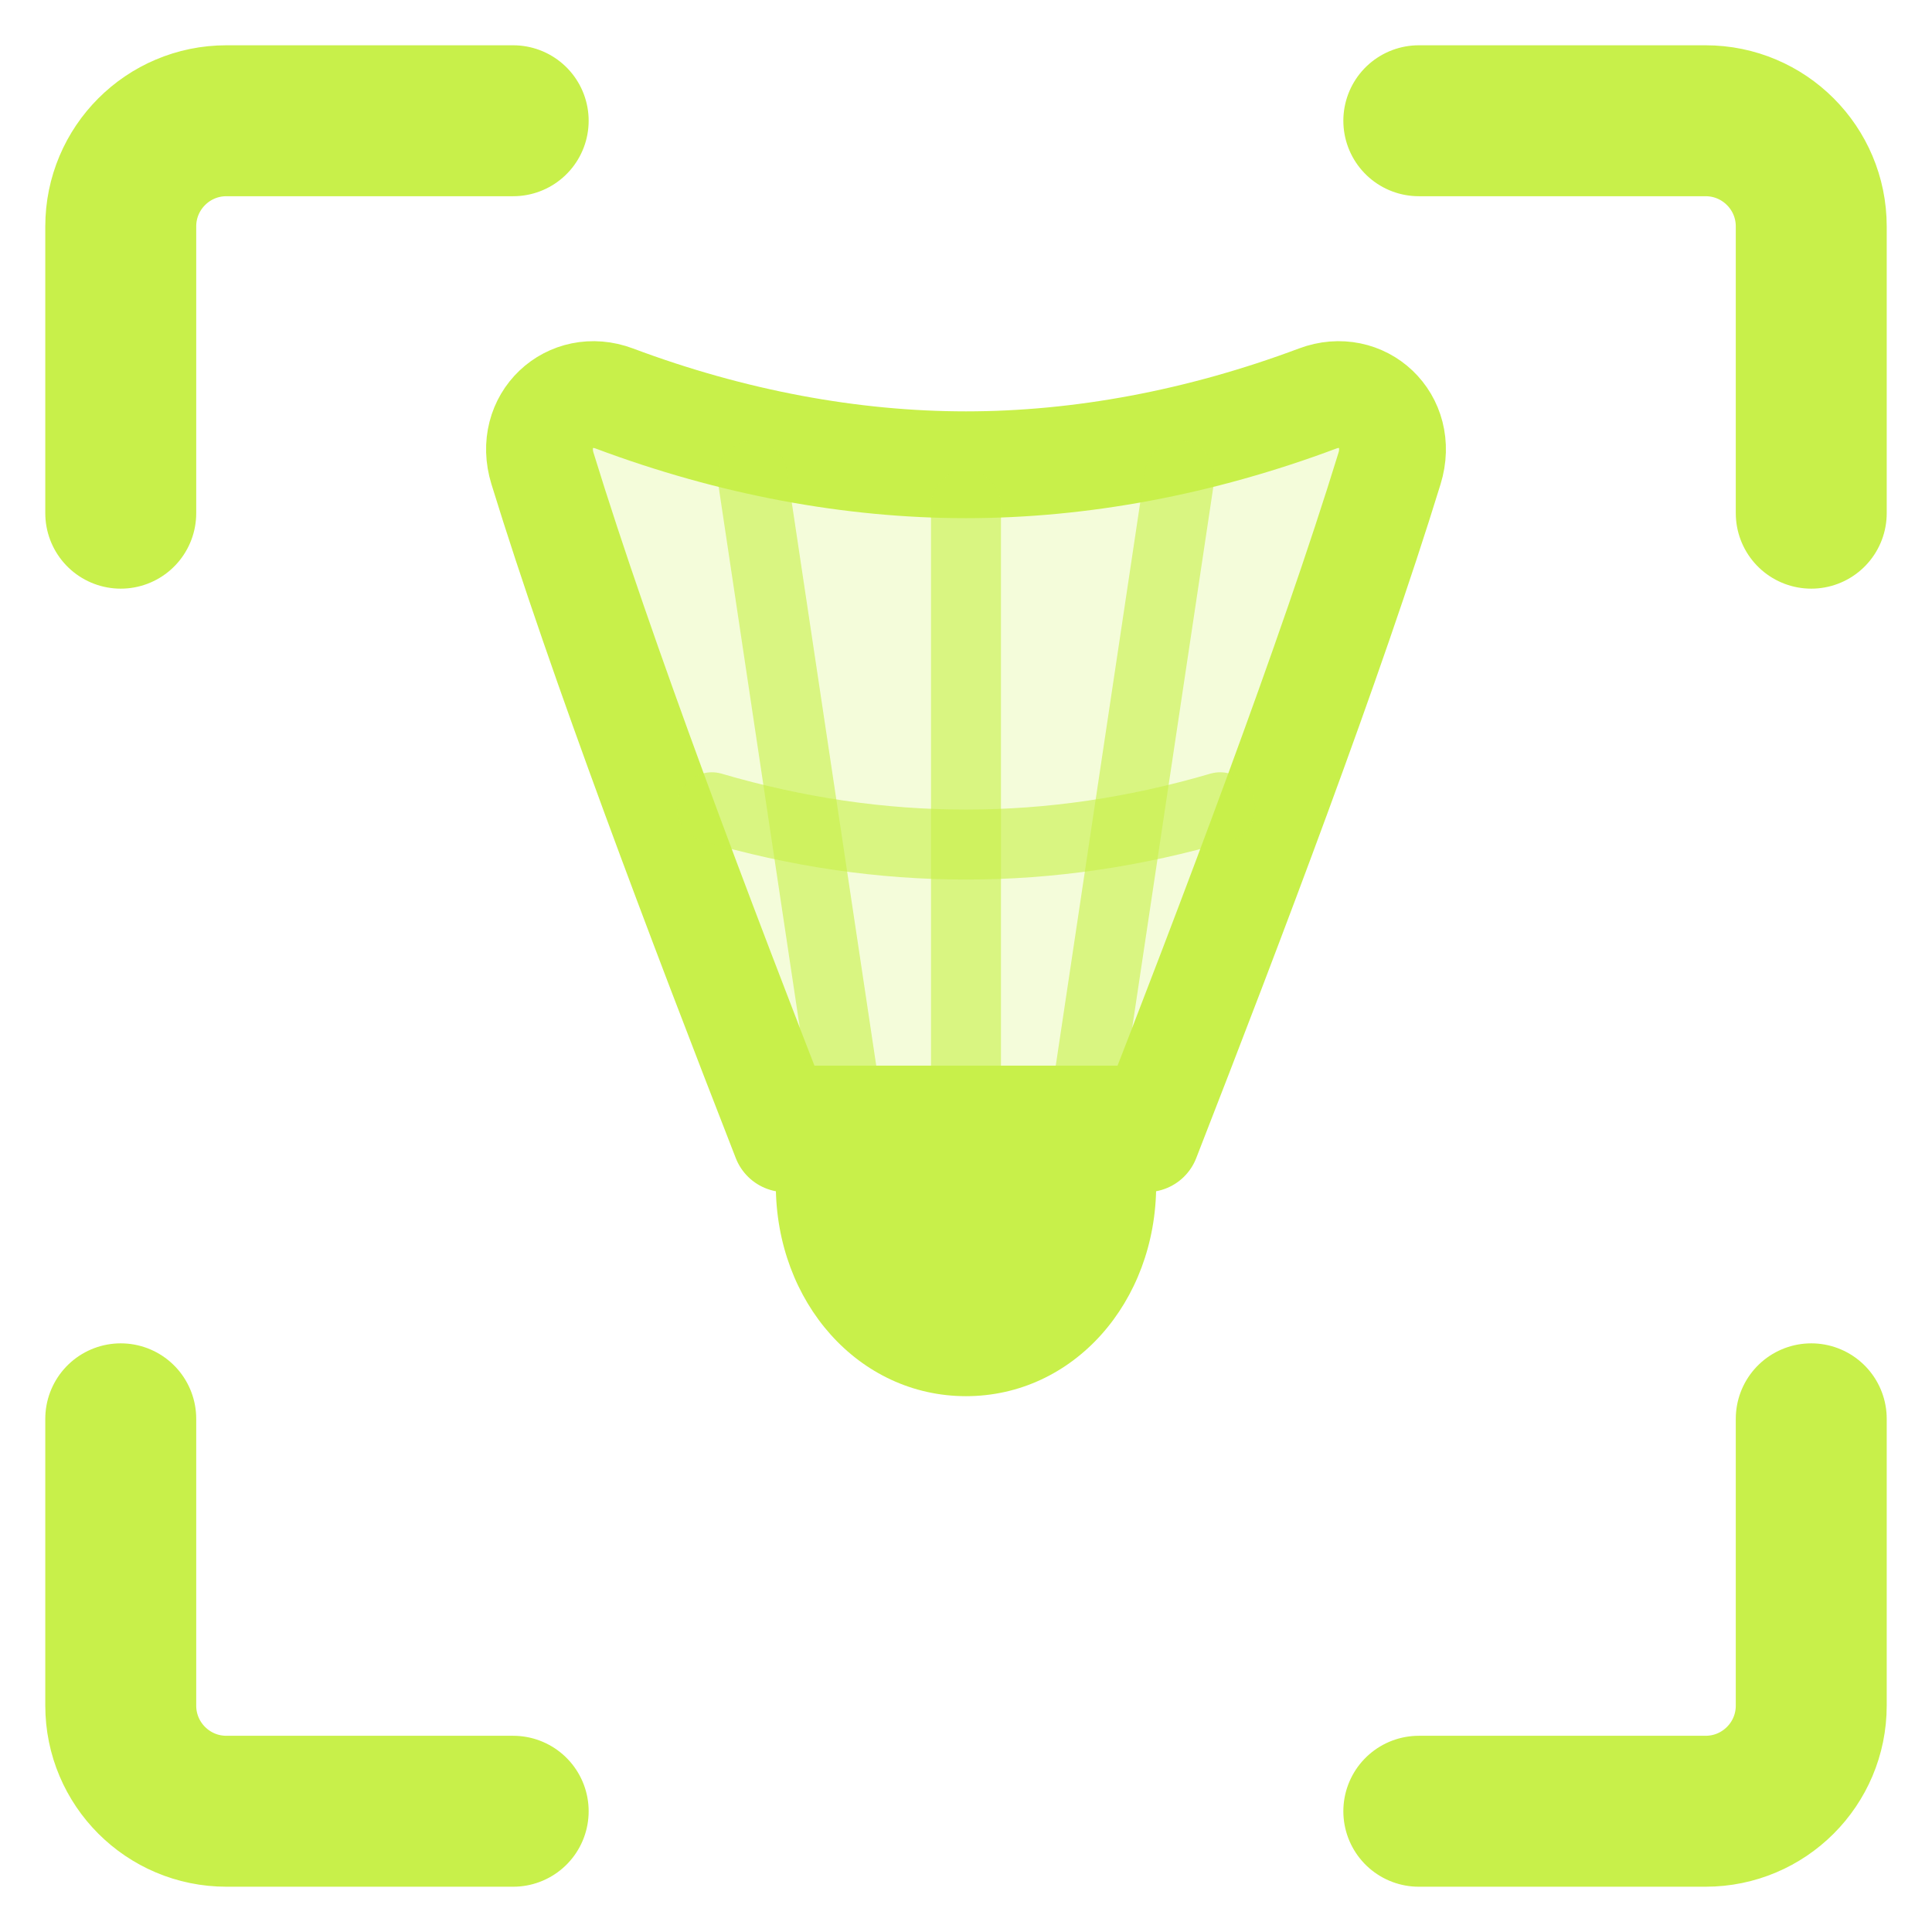
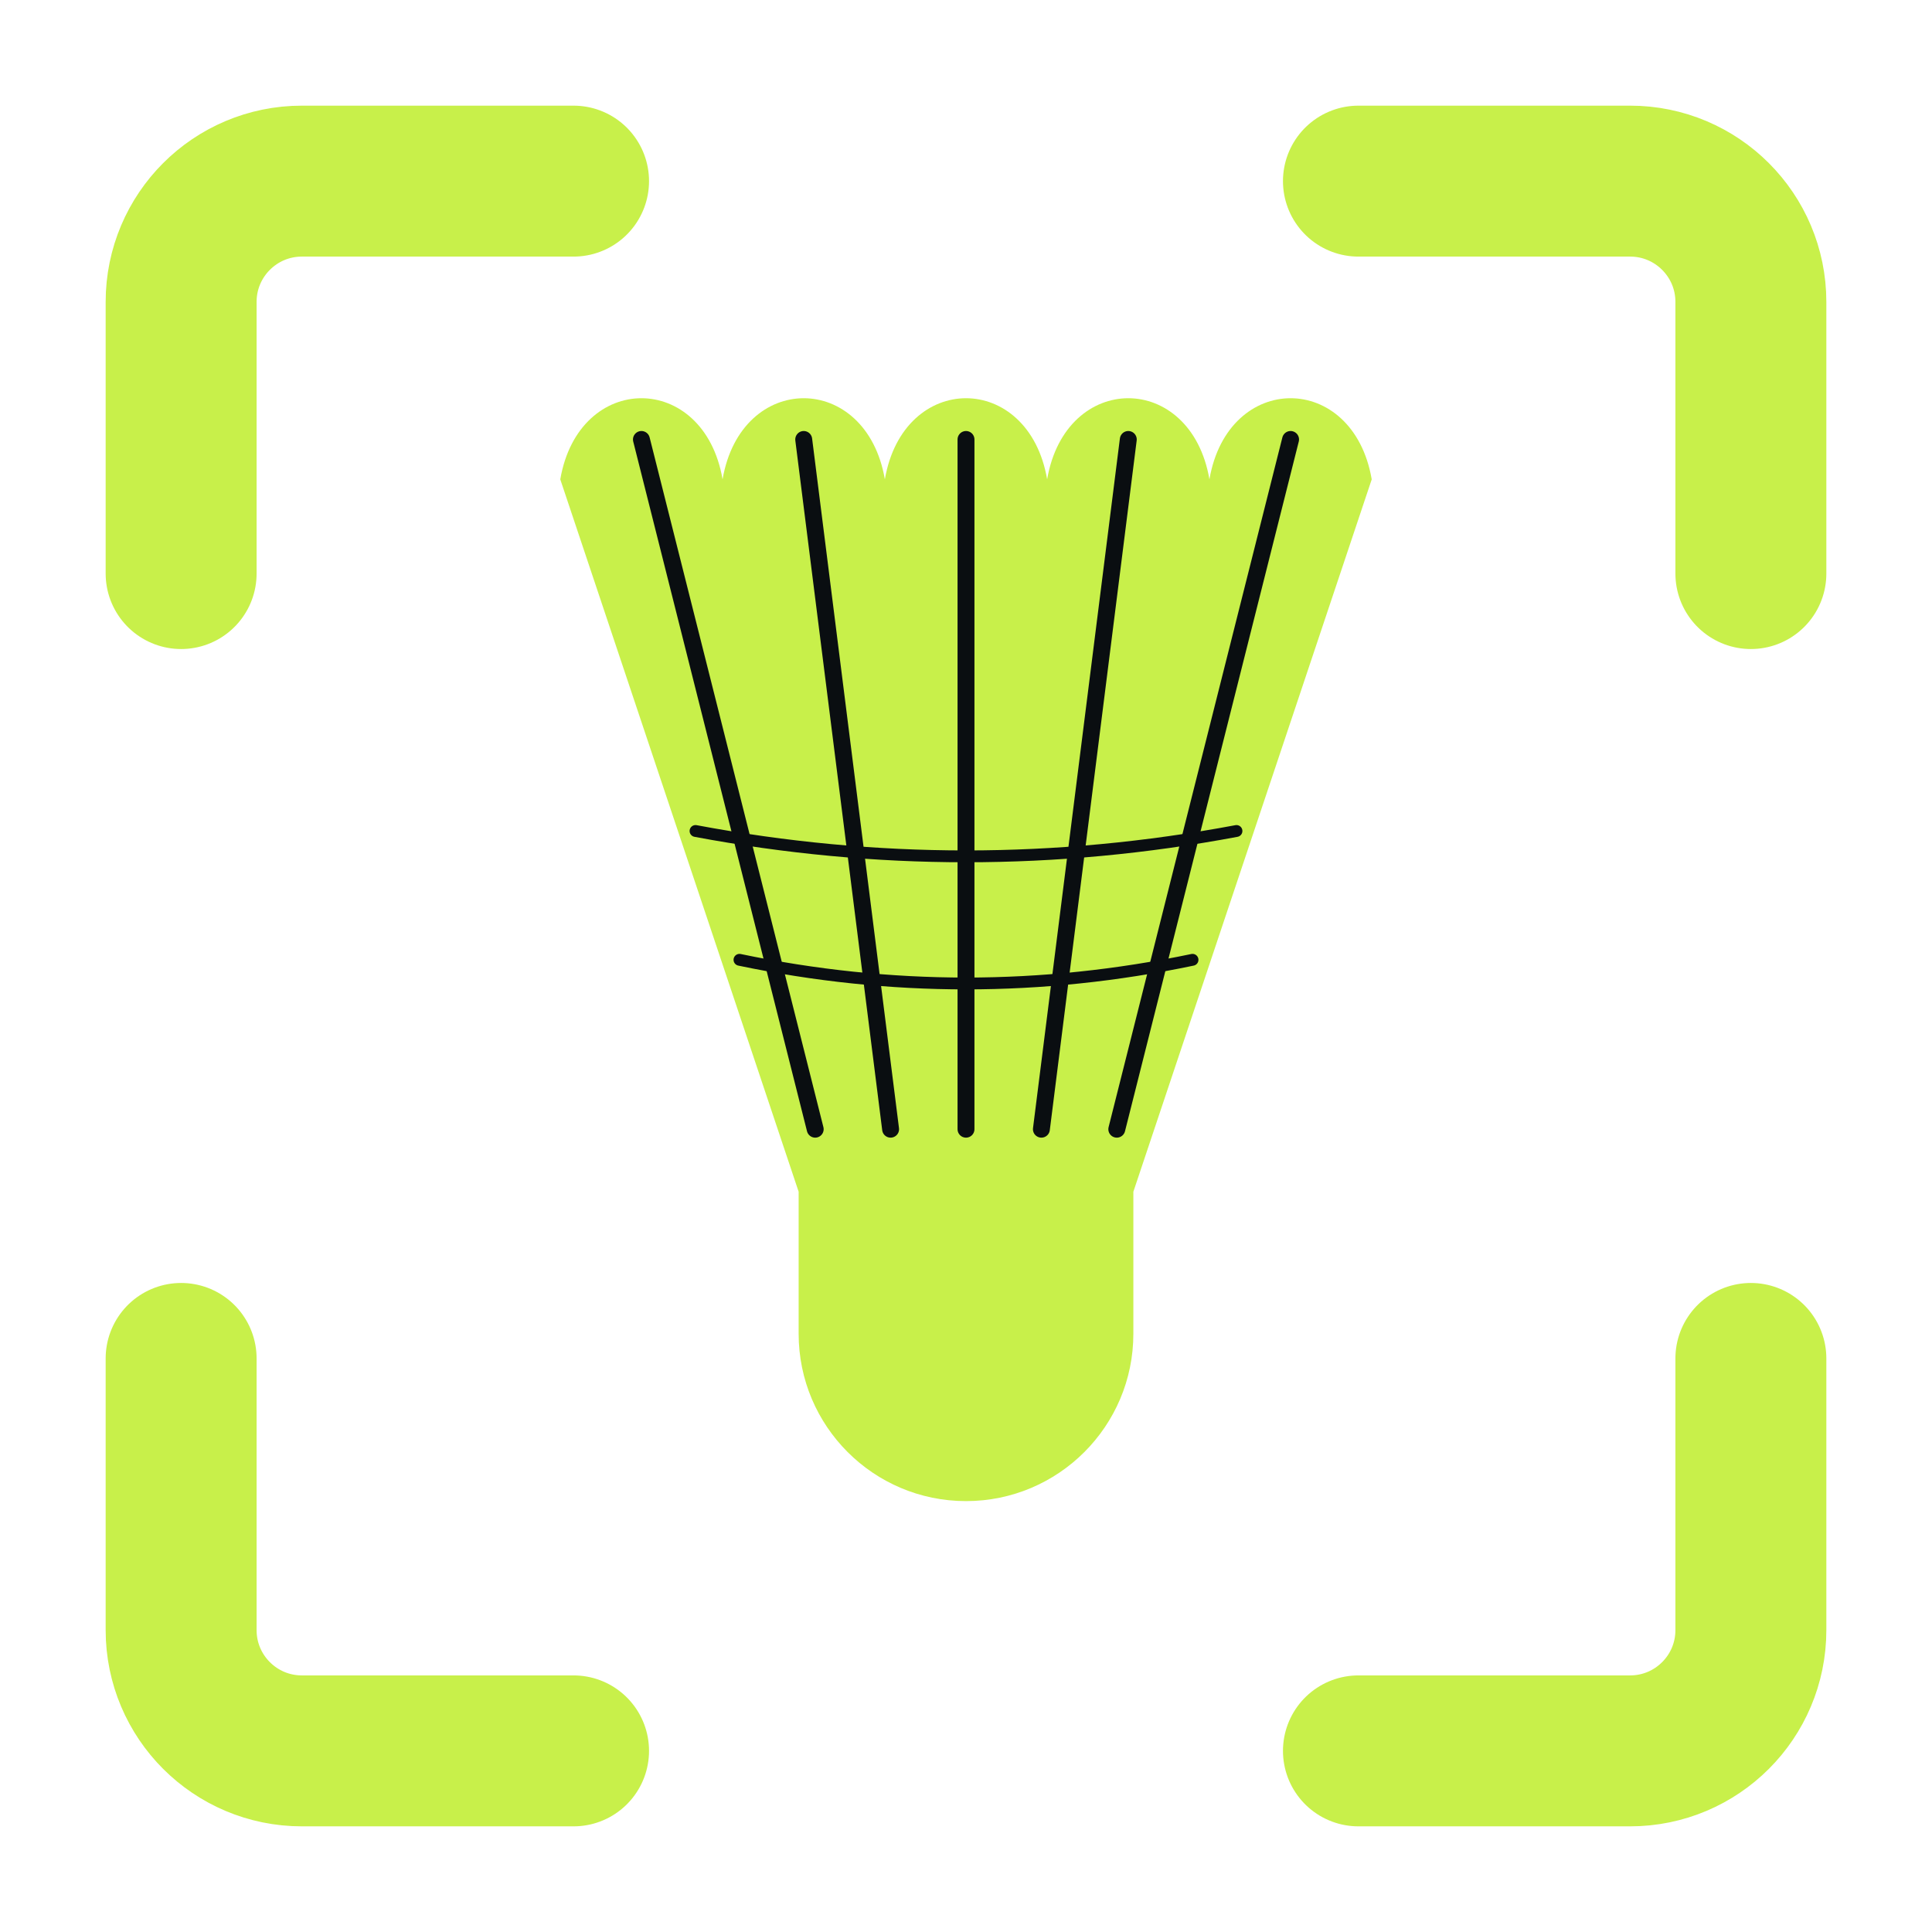
<svg xmlns="http://www.w3.org/2000/svg" viewBox="0 0 64 64" width="64" height="64" fill="none">
  <g stroke="#c8f04a" stroke-width="5" stroke-linecap="round">
-     <path d="M4 17V7.5A3.5 3.5 0 0 1 7.5 4H17" />
-     <path d="M47 4h9.5A3.5 3.5 0 0 1 60 7.5V17" />
-     <path d="M60 47v9.5a3.5 3.5 0 0 1-3.5 3.5H47" />
-     <path d="M17 60H7.5A3.5 3.5 0 0 1 4 56.5V47" />
+     <path d="M6 19v-9a4 4 0 0 1 4-4h9" />
+     <path d="M45 6h9a4 4 0 0 1 4 4v9" />
+     <path d="M58 45v9a4 4 0 0 1-4 4h-9" />
+     <path d="M19 58h-9a4 4 0 0 1-4-4v-9" />
  </g>
-   <g transform="translate(-7.04 -6.93) scale(1.22)" stroke="#c8f04a" stroke-linejoin="round" stroke-linecap="round">
-     <path d="M27.1 36.6c-2.3-5.9-5-13-6.6-18.2-.4-1.3.75-2.35 1.95-1.9 3.2 1.2 6.45 1.8 9.55 1.8s6.35-.6 9.55-1.8c1.2-.45 2.35.6 1.95 1.9-1.6 5.2-4.3 12.3-6.6 18.2z" fill="#c8f04a" fill-opacity=".2" stroke-width="2.9" />
-     <g stroke-width="1.9" opacity=".62">
-       <path d="M32 19.4v17.2" />
-       <path d="m26.2 18.6 2.7 18" />
-       <path d="m37.8 18.6-2.7 18" />
+   <g transform="translate(-3.84 -3.81) scale(1.12)">
+     <path d="M27.05 38.65 20 17.58c.55-3.2 4.25-3.2 4.8 0 c.55-3.2 4.25-3.2 4.8 0 c.55-3.2 4.25-3.2 4.8 0 c.55-3.2 4.25-3.2 4.8 0 c.55-3.2 4.25-3.2 4.8 0l-7.05 21.07v4.2a4.95 4.95 0 0 1-9.9 0Z" fill="#c8f04a" />
+     <g stroke="#0a0e11" fill="none" stroke-width="0.5" stroke-linecap="round">
+       <path d="M32 16.4v20.4" />
+       <path d="m27.2 16.4 2.57 20.4" />
+       <path d="m36.8 16.4-2.57 20.4" />
+       <path d="m22.4 16.4 5.14 20.4" />
+       <path d="m41.6 16.4-5.14 20.4" />
    </g>
-     <path d="M25.1 27.6c4.6 1.35 9.2 1.35 13.8 0" stroke-width="1.9" opacity=".62" />
+     <g stroke="#0a0e11" fill="none" stroke-width="0.35" stroke-linecap="round">
+       <path d="M24 27.98Q32 29.48 40 27.98" />
+       <path d="M25.3 31.79Q32 33.19 38.7 31.79" />
+     </g>
  </g>
-   <path d="M27.05 35.3h9.9c.75 0 1.35.6 1.35 1.35v2.6c0 3.9-2.75 7-6.3 7s-6.3-3.1-6.3-7v-2.6c0-.75.6-1.35 1.35-1.35" fill="#c8f04a" />
</svg>
